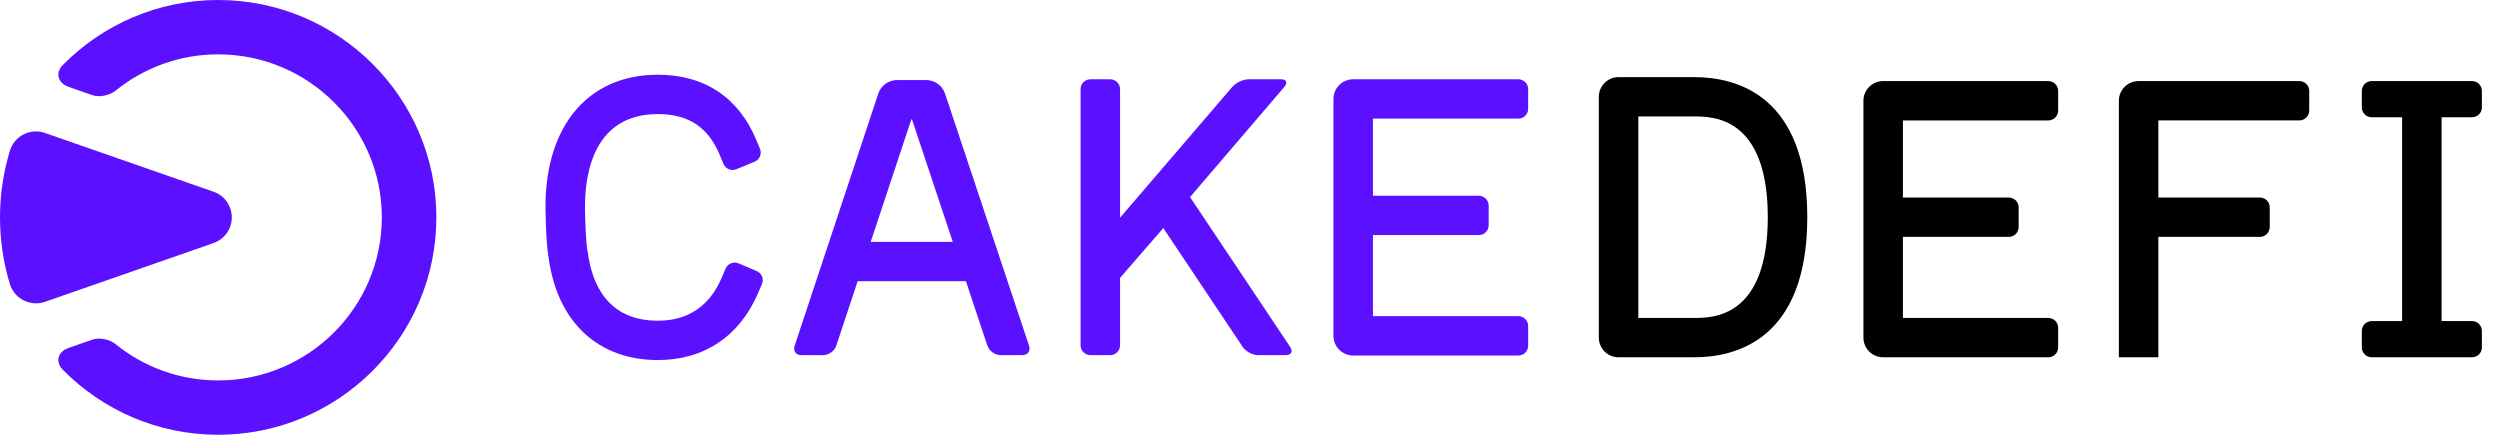
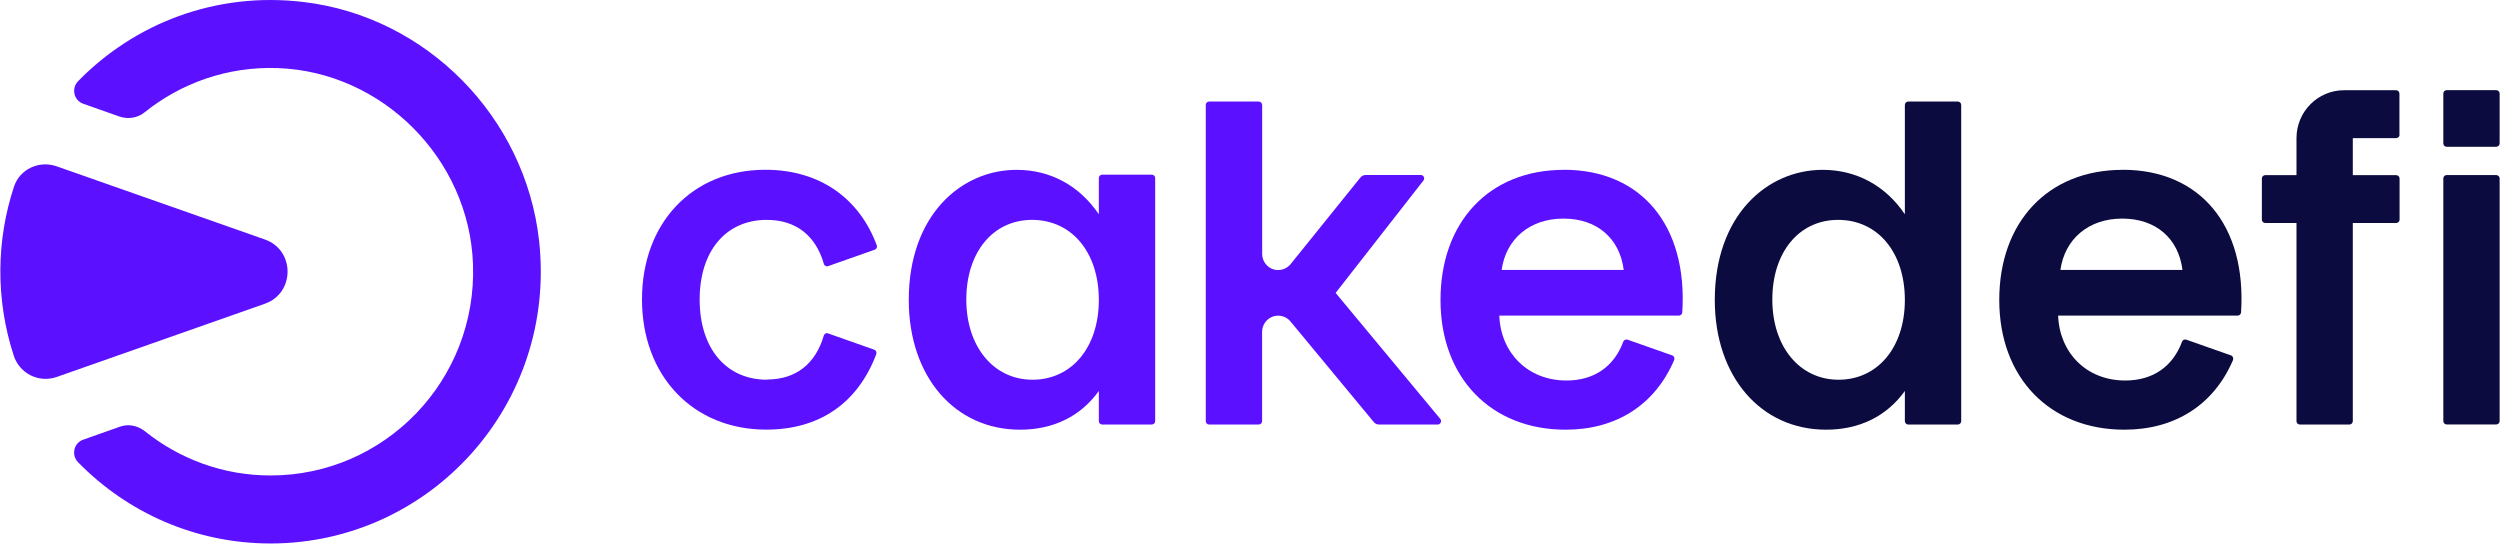
- <svg xmlns="http://www.w3.org/2000/svg" width="138" height="24" version="1.1" viewBox="0 0 138 24">
-   <g id="sources/logo-cake" fill="none" fill-rule="evenodd" stroke="none" stroke-width="1">
-     <g id="default/logo-cakedefi-default-lockup-rgb">
-       <path id="Fill-1" fill="#5B10FF" d="M1.986,16.744 C1.751,16.744 1.517,16.689 1.304,16.58 C0.937,16.395 0.664,16.069 0.545,15.677 C0.183,14.482 -0,13.245 -0,12 C-0,10.754 0.183,9.517 0.545,8.322 C0.664,7.931 0.937,7.604 1.304,7.418 C1.669,7.233 2.096,7.204 2.484,7.34 L11.789,10.584 C12.392,10.794 12.796,11.363 12.796,12 C12.796,12.637 12.392,13.205 11.788,13.416 L2.483,16.66 C2.322,16.716 2.154,16.744 1.986,16.744" />
-       <path id="Fill-4" fill="#5B10FF" d="M3.782,4.793 L5.102,5.253 C5.494,5.39 6.055,5.265 6.378,5.005 C7.927,3.753 9.898,3 12.044,3 C17.025,3 21.077,7.037 21.077,12 C21.077,16.963 17.025,21 12.044,21 C9.897,21 7.927,20.246 6.377,18.995 C6.054,18.734 5.494,18.61 5.101,18.747 L3.782,19.207 C3.193,19.412 3.032,19.972 3.47,20.415 C5.655,22.626 8.691,24 12.044,24 C18.685,24 24.088,18.617 24.088,12 C24.088,5.383 18.685,-0 12.044,-0 C8.691,-0 5.656,1.373 3.47,3.585 C3.032,4.027 3.193,4.588 3.782,4.793" />
-       <path id="Fill-7" fill="#000" d="M102.861,18.636 C102.861,19.236 103.349,19.722 103.951,19.722 L113.066,19.722 C113.366,19.722 113.61,19.479 113.61,19.18 L113.61,18.093 C113.61,17.793 113.366,17.55 113.066,17.55 L105.041,17.55 L105.041,13.076 L110.885,13.076 C111.186,13.076 111.43,12.833 111.43,12.532 L111.43,11.446 C111.43,11.146 111.186,10.903 110.885,10.903 L105.041,10.903 L105.041,6.648 L113.066,6.648 C113.366,6.648 113.61,6.404 113.61,6.104 L113.61,5.018 C113.61,4.718 113.366,4.475 113.066,4.475 L103.951,4.475 C103.349,4.475 102.861,4.962 102.861,5.561 L102.861,18.636 Z" />
-       <path id="Fill-9" fill="#000" d="M93.525,17.55 L90.436,17.55 L90.436,6.429 L93.525,6.429 C94.529,6.429 97.582,6.429 97.582,11.99 C97.582,17.55 94.529,17.55 93.525,17.55 M93.525,4.257 L89.345,4.257 C88.743,4.257 88.255,4.743 88.255,5.343 L88.255,18.636 C88.255,19.236 88.743,19.722 89.345,19.722 L93.525,19.722 C95.855,19.722 99.762,18.718 99.762,11.99 C99.762,5.261 95.855,4.257 93.525,4.257" />
-       <path id="Fill-11" fill="#000" d="M116.961,19.722 L119.141,19.722 L119.141,13.076 L124.744,13.076 C125.045,13.076 125.289,12.832 125.289,12.532 L125.289,11.446 C125.289,11.146 125.045,10.903 124.744,10.903 L119.141,10.903 L119.141,6.647 L126.924,6.647 C127.226,6.647 127.469,6.404 127.469,6.104 L127.469,5.018 C127.469,4.718 127.226,4.475 126.924,4.475 L118.051,4.475 C117.449,4.475 116.961,4.961 116.961,5.561 L116.961,19.722 Z" />
-       <path id="Fill-13" fill="#5B10FF" d="M40.055,14.824 L39.841,15.324 C39.166,16.902 37.979,17.703 36.312,17.703 C33.522,17.703 32.668,15.644 32.444,13.916 C32.439,13.882 32.429,13.833 32.422,13.8 C32.355,13.508 32.291,12.082 32.291,11.421 C32.291,9.507 32.813,6.297 36.312,6.297 C37.999,6.297 39.085,7.013 39.728,8.548 L39.938,9.05 C40.054,9.327 40.374,9.457 40.651,9.341 L41.658,8.923 C41.935,8.808 42.066,8.49 41.951,8.213 L41.741,7.712 C40.757,5.365 38.88,4.125 36.312,4.125 C32.486,4.125 30.11,6.921 30.11,11.421 C30.11,11.441 30.129,13.474 30.287,14.244 C30.764,17.771 33.014,19.875 36.312,19.875 C38.862,19.875 40.827,18.561 41.847,16.176 L42.06,15.675 C42.179,15.4 42.049,15.081 41.772,14.964 L40.769,14.537 C40.493,14.42 40.173,14.548 40.055,14.824" />
-       <path id="Fill-15" fill="#5B10FF" d="M73.606,10.805 L73.606,12.977 L73.606,18.538 C73.606,19.137 74.094,19.624 74.696,19.624 L83.81,19.624 C84.111,19.624 84.355,19.381 84.355,19.08 L84.355,17.994 C84.355,17.695 84.111,17.451 83.81,17.451 L75.786,17.451 L75.786,12.977 L81.63,12.977 C81.931,12.977 82.175,12.734 82.175,12.434 L82.175,11.348 C82.175,11.048 81.931,10.805 81.63,10.805 L75.786,10.805 L75.786,6.548 L83.81,6.548 C84.111,6.548 84.355,6.305 84.355,6.006 L84.355,4.919 C84.355,4.619 84.111,4.376 83.81,4.376 L74.696,4.376 C74.094,4.376 73.606,4.862 73.606,5.462 L73.606,10.805 Z" />
-       <path id="Fill-17" fill="#5B10FF" d="M61.828,19.059 L61.828,15.338 L64.214,12.589 L68.598,19.151 C68.765,19.4 69.145,19.603 69.445,19.603 L70.974,19.603 C71.276,19.603 71.384,19.4 71.218,19.151 L65.69,10.879 L70.902,4.79 C71.097,4.562 71.011,4.376 70.711,4.376 L68.93,4.376 C68.628,4.376 68.226,4.562 68.029,4.79 L61.828,12.015 L61.828,4.919 C61.828,4.619 61.584,4.376 61.283,4.376 L60.193,4.376 C59.892,4.376 59.648,4.619 59.648,4.919 L59.648,19.059 C59.648,19.359 59.892,19.603 60.193,19.603 L61.283,19.603 C61.584,19.603 61.828,19.359 61.828,19.059" />
-       <path id="Fill-19" fill="#5B10FF" d="M50.305,6.593 L50.343,6.593 L52.596,13.352 L48.063,13.352 L50.305,6.593 Z M47.247,15.81 L47.342,15.524 L53.32,15.524 L54.507,19.087 C54.602,19.372 54.924,19.603 55.224,19.603 L56.431,19.603 C56.732,19.603 56.899,19.372 56.805,19.087 L52.165,5.165 C52.016,4.72 51.599,4.42 51.13,4.42 L49.517,4.42 C49.047,4.42 48.629,4.721 48.482,5.166 L43.864,19.087 C43.769,19.372 43.937,19.603 44.238,19.603 L45.444,19.603 C45.745,19.603 46.066,19.372 46.161,19.087 L47.247,15.81 Z" />
-       <path id="Fill-21" fill="#000" d="M137,5.93 L137,5.018 C137,4.718 136.756,4.475 136.454,4.475 L130.918,4.475 C130.617,4.475 130.373,4.718 130.373,5.018 L130.373,5.93 C130.373,6.23 130.617,6.473 130.918,6.473 L132.596,6.473 L132.596,17.724 L130.918,17.724 C130.617,17.724 130.373,17.967 130.373,18.266 L130.373,19.179 C130.373,19.478 130.617,19.722 130.918,19.722 L136.454,19.722 C136.756,19.722 137,19.478 137,19.179 L137,18.266 C137,17.967 136.756,17.724 136.454,17.724 L134.776,17.724 L134.776,6.473 L136.454,6.473 C136.756,6.473 137,6.23 137,5.93" />
-     </g>
+ <svg xmlns="http://www.w3.org/2000/svg" width="138px" height="30px" viewBox="0 0 138 30" version="1.1">
+   <g id="surface1">
+     <path style=" stroke:none;fill-rule:nonzero;fill:rgb(4.314%,4.314%,25.098%);fill-opacity:1;" d="M 132.449 7.438 L 132.449 5.168 C 132.449 5.066 132.367 4.98 132.266 4.98 L 129.395 4.98 C 127.938 4.98 126.766 6.168 126.766 7.625 L 126.766 9.668 L 125.039 9.668 C 124.938 9.668 124.855 9.75 124.855 9.855 L 124.855 12.121 C 124.855 12.227 124.938 12.309 125.039 12.309 L 126.766 12.309 L 126.766 23.246 C 126.766 23.352 126.848 23.434 126.953 23.434 L 129.688 23.434 C 129.789 23.434 129.875 23.352 129.875 23.246 L 129.875 12.309 L 132.27 12.309 C 132.371 12.309 132.457 12.227 132.457 12.121 L 132.457 9.855 C 132.457 9.75 132.371 9.668 132.27 9.668 L 129.875 9.668 L 129.875 7.625 L 132.27 7.625 C 132.371 7.625 132.457 7.539 132.457 7.438 Z M 132.449 7.438 " />
+     <path style=" stroke:none;fill-rule:nonzero;fill:rgb(35.686%,6.275%,100%);fill-opacity:1;" d="M 50.164 16.559 C 50.164 11.875 53.059 9.375 56.117 9.375 C 57.98 9.375 59.578 10.242 60.656 11.828 L 60.656 9.824 C 60.656 9.723 60.742 9.641 60.844 9.641 L 63.578 9.641 C 63.68 9.641 63.766 9.723 63.766 9.824 L 63.766 23.246 C 63.766 23.352 63.68 23.434 63.578 23.434 L 60.844 23.434 C 60.742 23.434 60.656 23.352 60.656 23.246 L 60.656 21.582 C 59.656 22.977 58.148 23.719 56.309 23.719 C 52.695 23.719 50.164 20.785 50.164 16.559 Z M 60.656 16.559 C 60.656 13.918 59.152 12.137 56.973 12.137 C 54.797 12.137 53.34 13.941 53.34 16.535 C 53.34 19.133 54.844 20.961 56.996 20.961 C 59.152 20.961 60.656 19.18 60.656 16.559 Z M 60.656 16.559 " />
+     <path style=" stroke:none;fill-rule:nonzero;fill:rgb(4.314%,4.314%,25.098%);fill-opacity:1;" d="M 94.656 16.559 C 94.656 11.875 97.551 9.375 100.609 9.375 C 102.473 9.375 104.078 10.242 105.148 11.828 L 105.148 5.793 C 105.148 5.688 105.234 5.605 105.336 5.605 L 108.07 5.605 C 108.172 5.605 108.258 5.688 108.258 5.793 L 108.258 23.246 C 108.258 23.352 108.172 23.434 108.07 23.434 L 105.336 23.434 C 105.234 23.434 105.148 23.352 105.148 23.246 L 105.148 21.582 C 104.148 22.977 102.641 23.719 100.801 23.719 C 97.191 23.719 94.656 20.785 94.656 16.559 Z M 105.148 16.559 C 105.148 13.918 103.645 12.137 101.465 12.137 C 99.289 12.137 97.832 13.941 97.832 16.535 C 97.832 19.133 99.336 20.961 101.488 20.961 C 103.645 20.961 105.148 19.18 105.148 16.559 Z M 105.148 16.559 " />
+     <path style=" stroke:none;fill-rule:nonzero;fill:rgb(4.314%,4.314%,25.098%);fill-opacity:1;" d="M 134.871 7.914 L 134.871 5.164 C 134.871 5.059 134.953 4.977 135.055 4.977 L 137.793 4.977 C 137.895 4.977 137.98 5.059 137.98 5.164 L 137.98 7.914 C 137.98 8.016 137.895 8.102 137.793 8.102 L 135.055 8.102 C 134.953 8.102 134.871 8.016 134.871 7.914 Z M 134.871 23.246 L 134.871 9.848 C 134.871 9.746 134.953 9.664 135.055 9.664 L 137.793 9.664 C 137.895 9.664 137.98 9.746 137.98 9.848 L 137.98 23.242 C 137.98 23.344 137.895 23.43 137.793 23.43 L 135.055 23.43 C 134.953 23.43 134.871 23.344 134.871 23.242 Z M 134.871 23.246 " />
+     <path style=" stroke:none;fill-rule:nonzero;fill:rgb(35.686%,6.275%,100%);fill-opacity:1;" d="M 69.668 5.793 C 69.668 5.688 69.582 5.605 69.48 5.605 L 66.742 5.605 C 66.641 5.605 66.559 5.688 66.559 5.793 L 66.559 23.246 C 66.559 23.352 66.641 23.434 66.742 23.434 L 69.48 23.434 C 69.582 23.434 69.668 23.352 69.668 23.246 L 69.668 18.316 C 69.668 17.938 69.91 17.602 70.262 17.473 C 70.617 17.348 71.012 17.465 71.246 17.758 L 75.832 23.297 C 75.902 23.383 76.008 23.434 76.117 23.434 L 79.359 23.434 C 79.52 23.434 79.602 23.246 79.504 23.125 L 73.727 16.168 L 78.574 9.965 C 78.672 9.844 78.582 9.66 78.43 9.66 L 75.379 9.66 C 75.27 9.66 75.16 9.715 75.09 9.805 L 71.246 14.574 C 71.012 14.867 70.617 14.98 70.262 14.859 C 69.91 14.73 69.672 14.395 69.672 14.02 L 69.672 5.793 Z M 69.668 5.793 " />
+     <path style=" stroke:none;fill-rule:nonzero;fill:rgb(4.314%,4.314%,25.098%);fill-opacity:1;" d="M 117.172 9.375 C 113.039 9.375 110.359 12.258 110.359 16.559 C 110.359 20.863 113.156 23.719 117.266 23.719 C 120.062 23.719 122.203 22.348 123.262 19.875 C 123.301 19.77 123.25 19.648 123.148 19.617 L 120.684 18.75 C 120.59 18.715 120.488 18.766 120.449 18.859 C 119.941 20.234 118.84 21.004 117.312 21.004 C 115.164 21.004 113.684 19.465 113.609 17.422 L 123.516 17.422 C 123.613 17.422 123.703 17.344 123.707 17.238 C 124.012 12.441 121.441 9.371 117.168 9.371 Z M 113.734 14.902 C 113.973 13.195 115.285 12.066 117.148 12.066 C 119.016 12.066 120.258 13.172 120.473 14.902 Z M 113.734 14.902 " />
+     <path style=" stroke:none;fill-rule:nonzero;fill:rgb(35.686%,6.275%,100%);fill-opacity:1;" d="M 86.328 9.375 C 82.195 9.375 79.516 12.258 79.516 16.559 C 79.516 20.863 82.312 23.719 86.422 23.719 C 89.219 23.719 91.355 22.348 92.414 19.875 C 92.457 19.77 92.406 19.648 92.305 19.617 L 89.84 18.75 C 89.746 18.715 89.641 18.766 89.605 18.859 C 89.098 20.234 87.996 21.004 86.469 21.004 C 84.32 21.004 82.836 19.465 82.762 17.422 L 92.672 17.422 C 92.77 17.422 92.859 17.344 92.863 17.238 C 93.164 12.441 90.598 9.371 86.324 9.371 Z M 82.891 14.902 C 83.125 13.195 84.441 12.066 86.305 12.066 C 88.168 12.066 89.414 13.172 89.629 14.902 Z M 82.891 14.902 " />
+     <path style=" stroke:none;fill-rule:nonzero;fill:rgb(35.686%,6.275%,100%);fill-opacity:1;" d="M 42.348 20.961 C 40.078 20.961 38.621 19.23 38.621 16.535 C 38.621 13.844 40.078 12.137 42.324 12.137 C 43.926 12.137 45.023 12.992 45.477 14.562 C 45.504 14.668 45.613 14.727 45.711 14.691 L 48.281 13.785 C 48.379 13.754 48.438 13.637 48.398 13.539 C 47.43 10.934 45.238 9.371 42.25 9.371 C 38.211 9.371 35.438 12.305 35.438 16.531 C 35.438 20.758 38.258 23.715 42.297 23.715 C 45.219 23.715 47.34 22.27 48.371 19.551 C 48.406 19.453 48.355 19.336 48.254 19.301 L 45.703 18.402 C 45.605 18.363 45.5 18.426 45.473 18.527 C 45.016 20.094 43.918 20.949 42.344 20.949 Z M 42.348 20.961 " />
+     <path style=" stroke:none;fill-rule:nonzero;fill:rgb(35.686%,6.275%,100%);fill-opacity:1;" d="M 14.629 16.762 C 16.289 16.176 16.289 13.809 14.629 13.223 L 3.125 9.18 C 2.168 8.844 1.094 9.328 0.773 10.301 C -0.191 13.223 -0.266 16.477 0.758 19.629 C 1.078 20.621 2.145 21.152 3.129 20.809 L 14.633 16.762 Z M 14.629 16.762 " />
+     <path style=" stroke:none;fill-rule:nonzero;fill:rgb(35.686%,6.275%,100%);fill-opacity:1;" d="M 16.777 0.113 C 11.891 -0.48 7.406 1.312 4.312 4.48 C 3.926 4.871 4.07 5.543 4.594 5.727 L 6.574 6.426 C 7.047 6.594 7.582 6.523 7.973 6.207 C 9.977 4.598 12.539 3.66 15.328 3.758 C 21.105 3.961 25.902 8.766 26.109 14.578 C 26.344 20.98 21.25 26.246 14.934 26.246 C 12.312 26.246 9.91 25.332 8.004 23.809 C 7.613 23.496 7.094 23.383 6.625 23.551 L 4.594 24.27 C 4.07 24.453 3.922 25.117 4.309 25.516 C 7.012 28.281 10.773 30 14.934 30 C 23.734 30 30.754 22.34 29.758 13.289 C 29 6.457 23.551 0.926 16.777 0.113 Z M 16.777 0.113 " />
  </g>
</svg>
